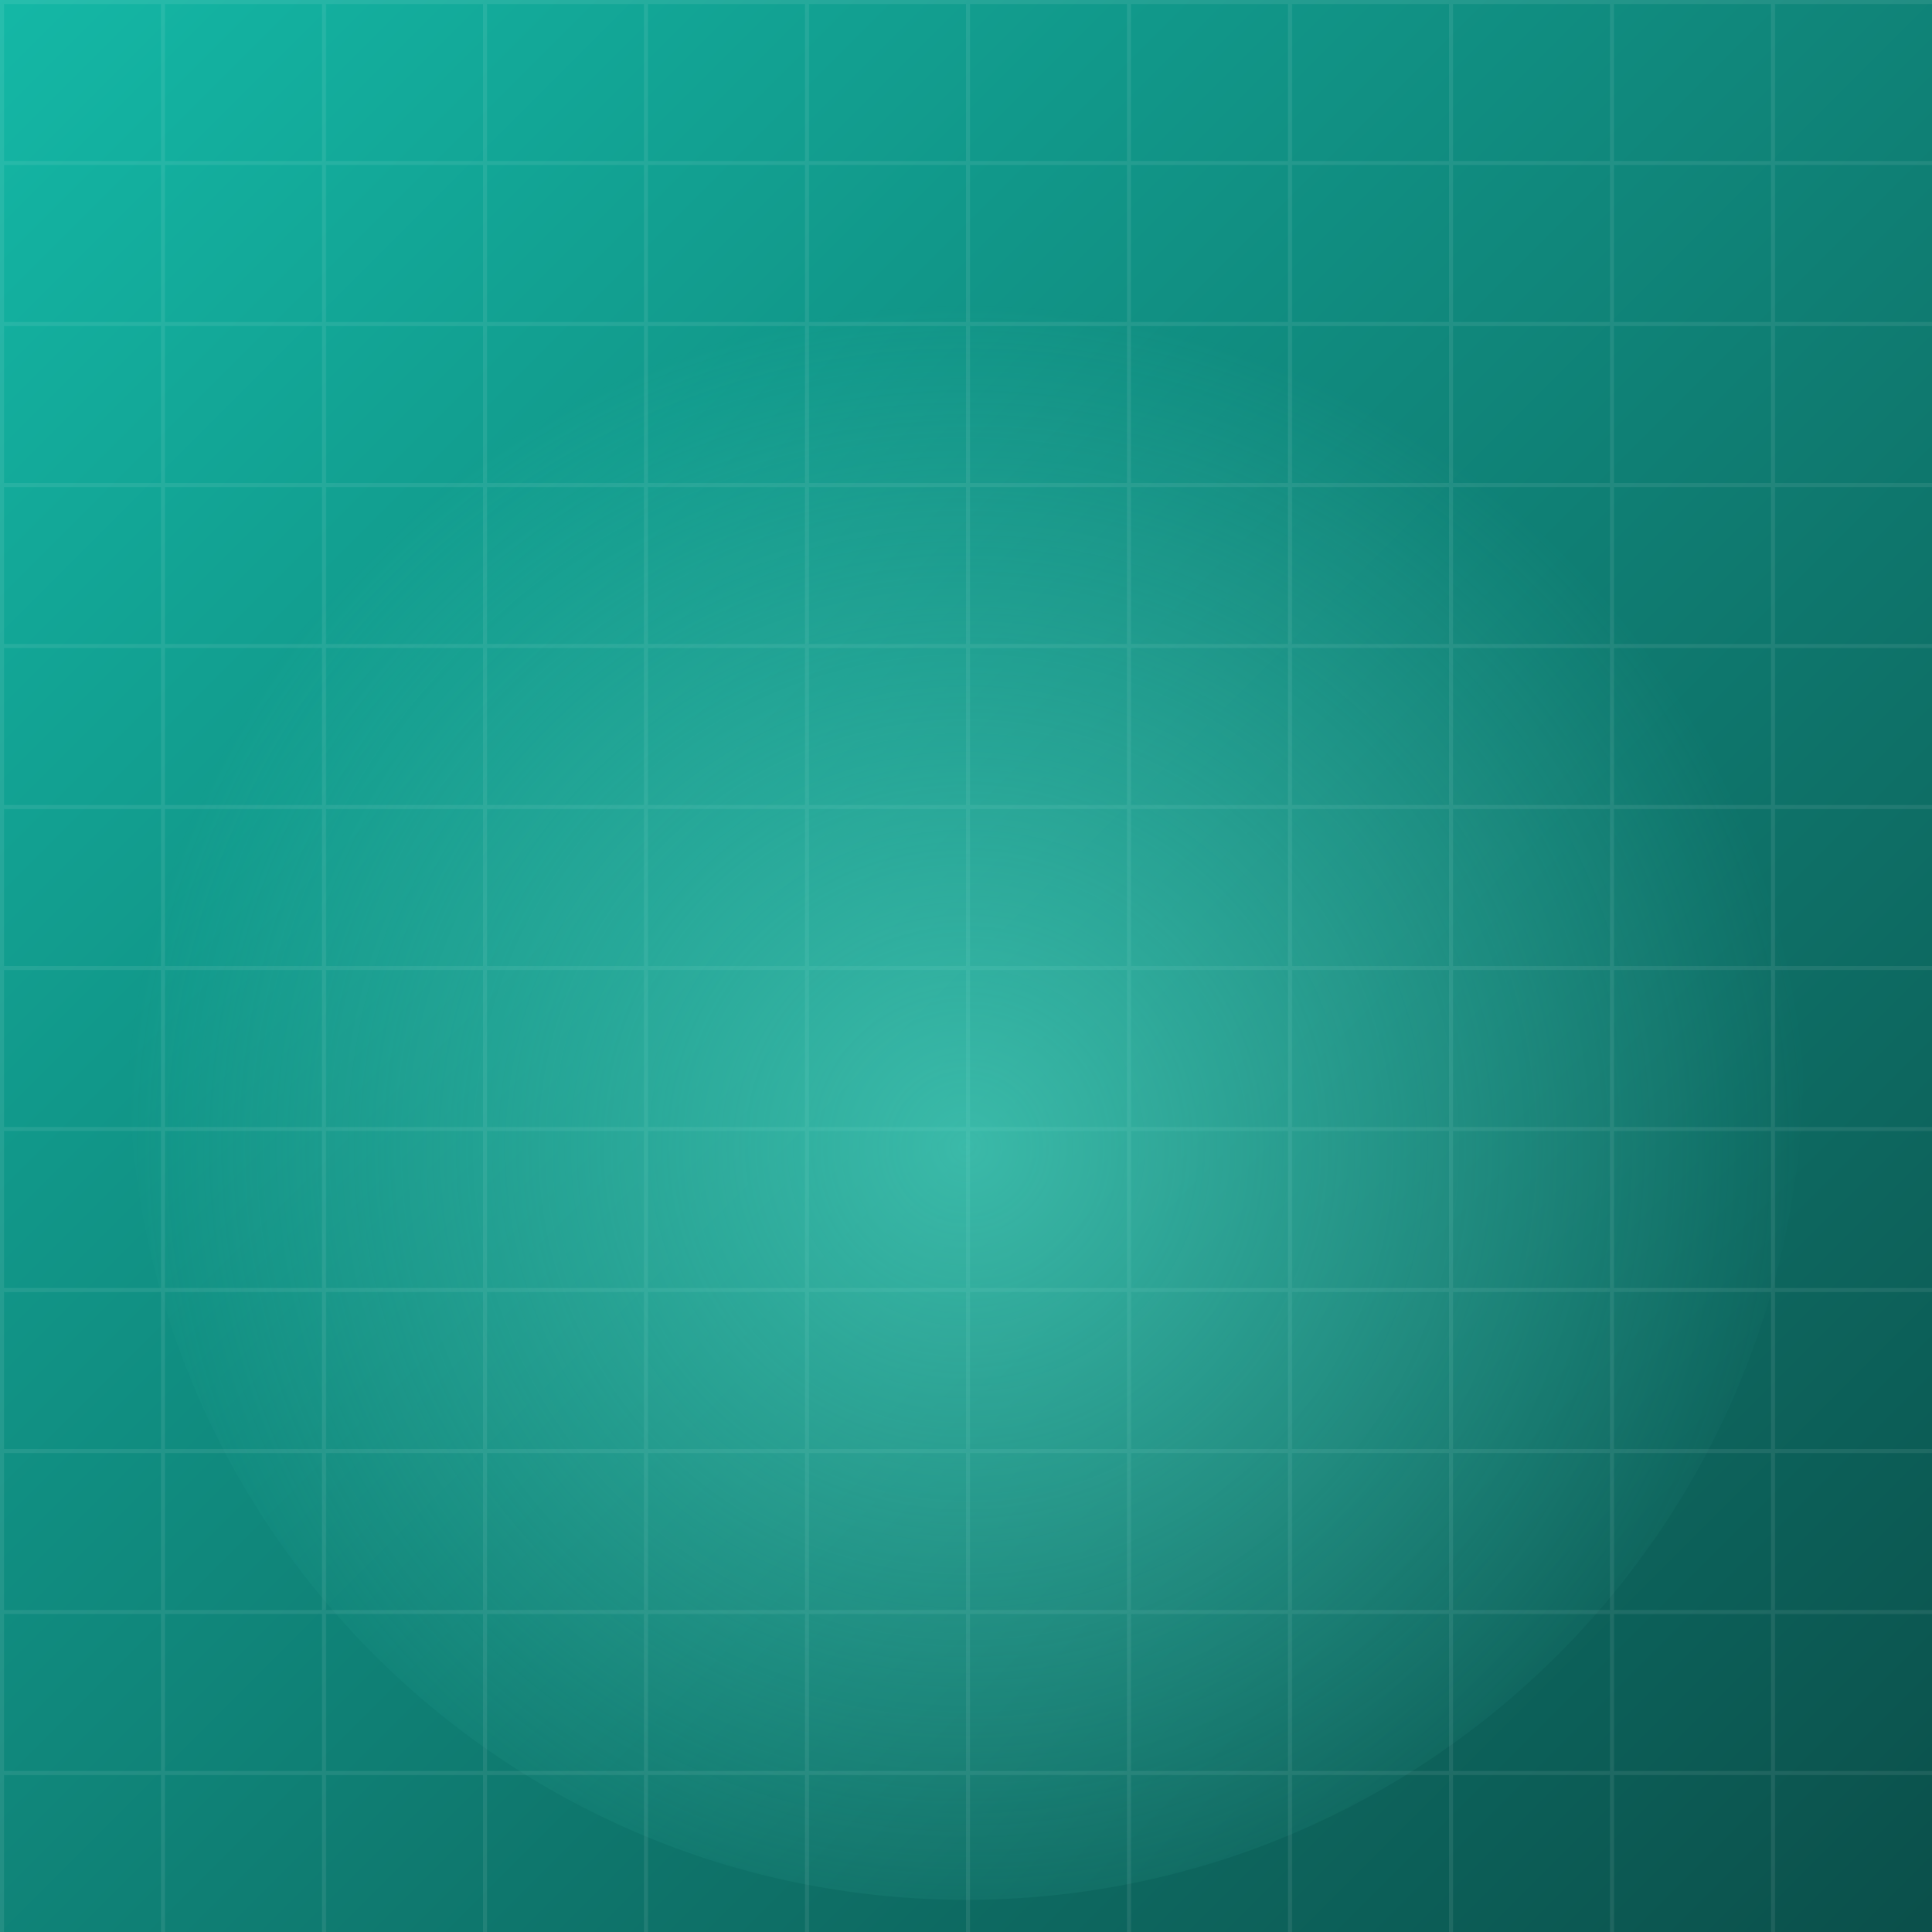
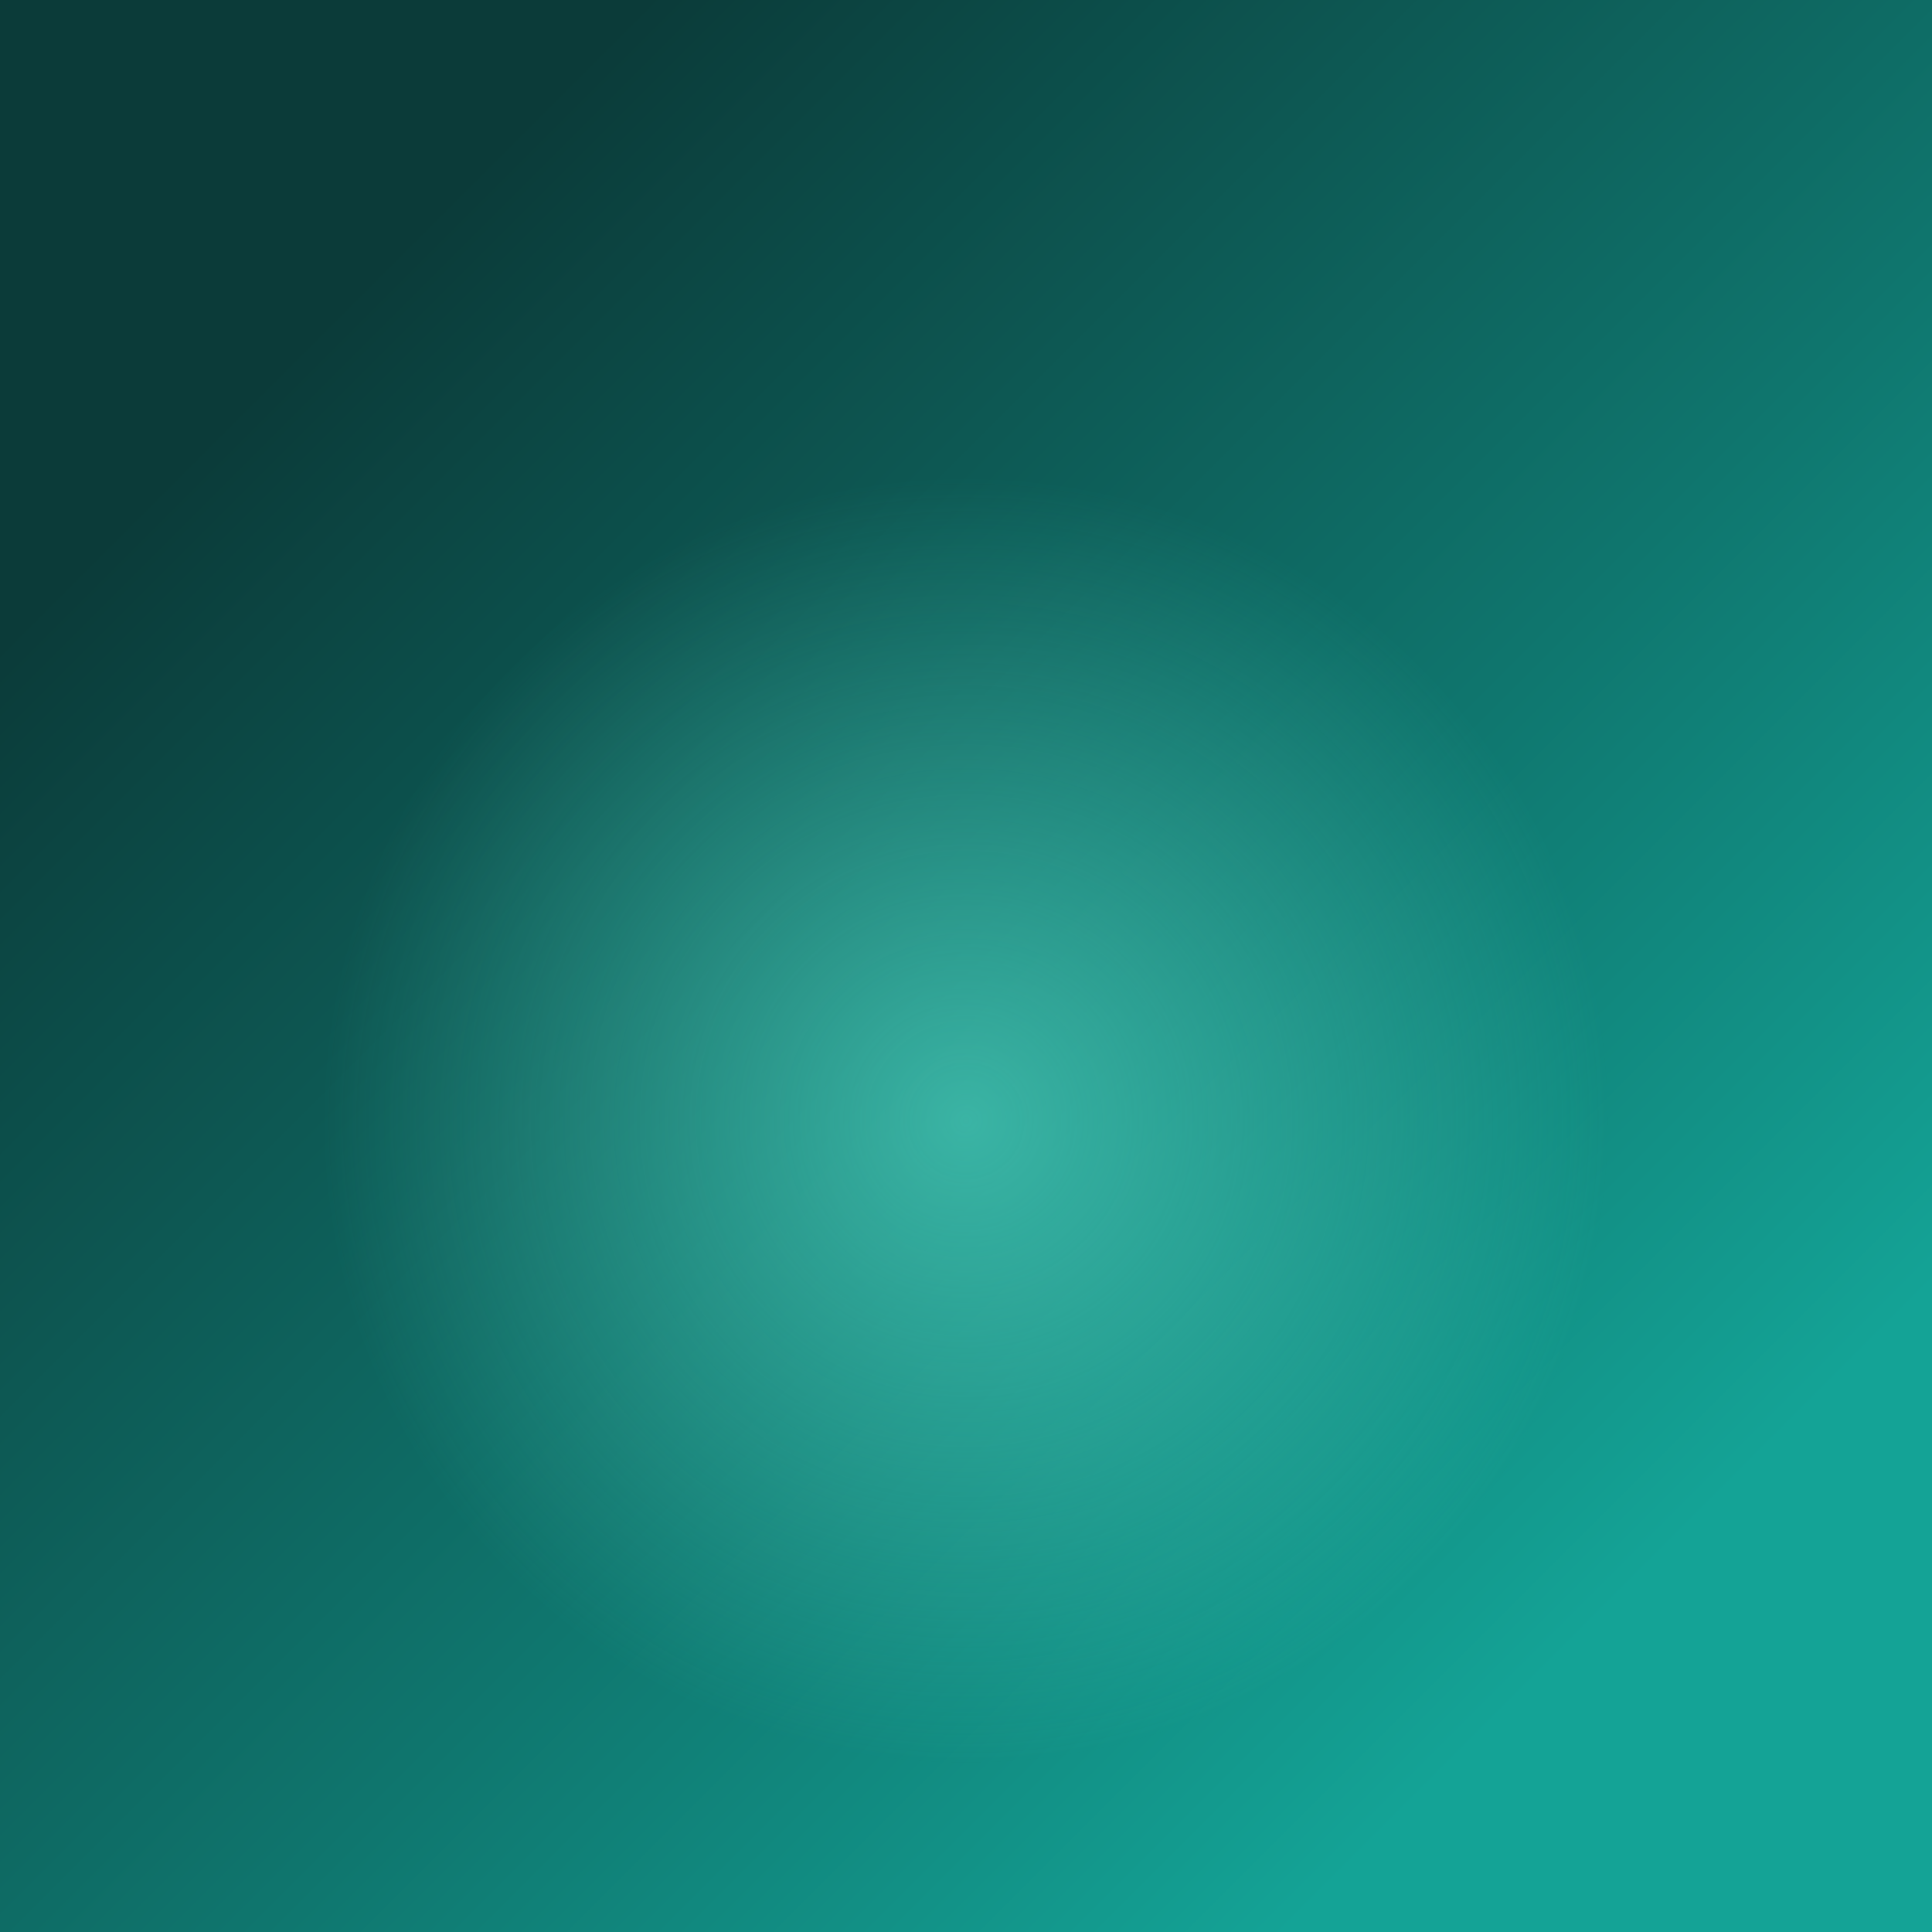
- <svg xmlns="http://www.w3.org/2000/svg" viewBox="0 0 240 240" role="img" aria-label="Abang App 圖示背景">
+ <svg xmlns="http://www.w3.org/2000/svg" viewBox="0 0 512 512" role="img" aria-label="Abang App 圖示背景">
  <defs>
-     <linearGradient id="bg" x1="0" y1="0" x2="1" y2="1">
-       <stop offset="0" stop-color="#14B8A6" />
-       <stop offset="1" stop-color="#0B4F4A" />
+     <linearGradient id="b-g" gradientUnits="userSpaceOnUse" x1="85.3" y1="85.3" x2="426.7" y2="426.7">
+       <stop offset="0" stop-color="#0B3B39" />
+       <stop offset=".6" stop-color="#0F766E" />
+       <stop offset="1" stop-color="#14A396" />
    </linearGradient>
-     <radialGradient id="halo" cx=".5" cy=".55" r=".5">
+     <radialGradient id="b-h" gradientUnits="userSpaceOnUse" cx="256" cy="297" r="170.7">
      <stop offset="0" stop-color="#5EEAD4" stop-opacity=".55" />
      <stop offset="1" stop-color="#5EEAD4" stop-opacity="0" />
    </radialGradient>
-     <pattern id="grid" width="20" height="20" patternUnits="userSpaceOnUse">
-       <path d="M20 0 L0 0 0 20" fill="none" stroke="#FFFFFF" stroke-opacity=".08" stroke-width="1" />
-     </pattern>
  </defs>
-   <rect width="240" height="240" rx="0" fill="url(#bg)" />
-   <rect width="240" height="240" rx="0" fill="url(#grid)" />
-   <circle cx="120" cy="132" r="104" fill="url(#halo)" />
-   <g transform="translate(118 124) scale(1.25)">
-   
- </g>
+   <rect width="512" height="512" fill="url(#b-g)" />
+   <rect width="512" height="512" fill="url(#b-h)" />
</svg>
